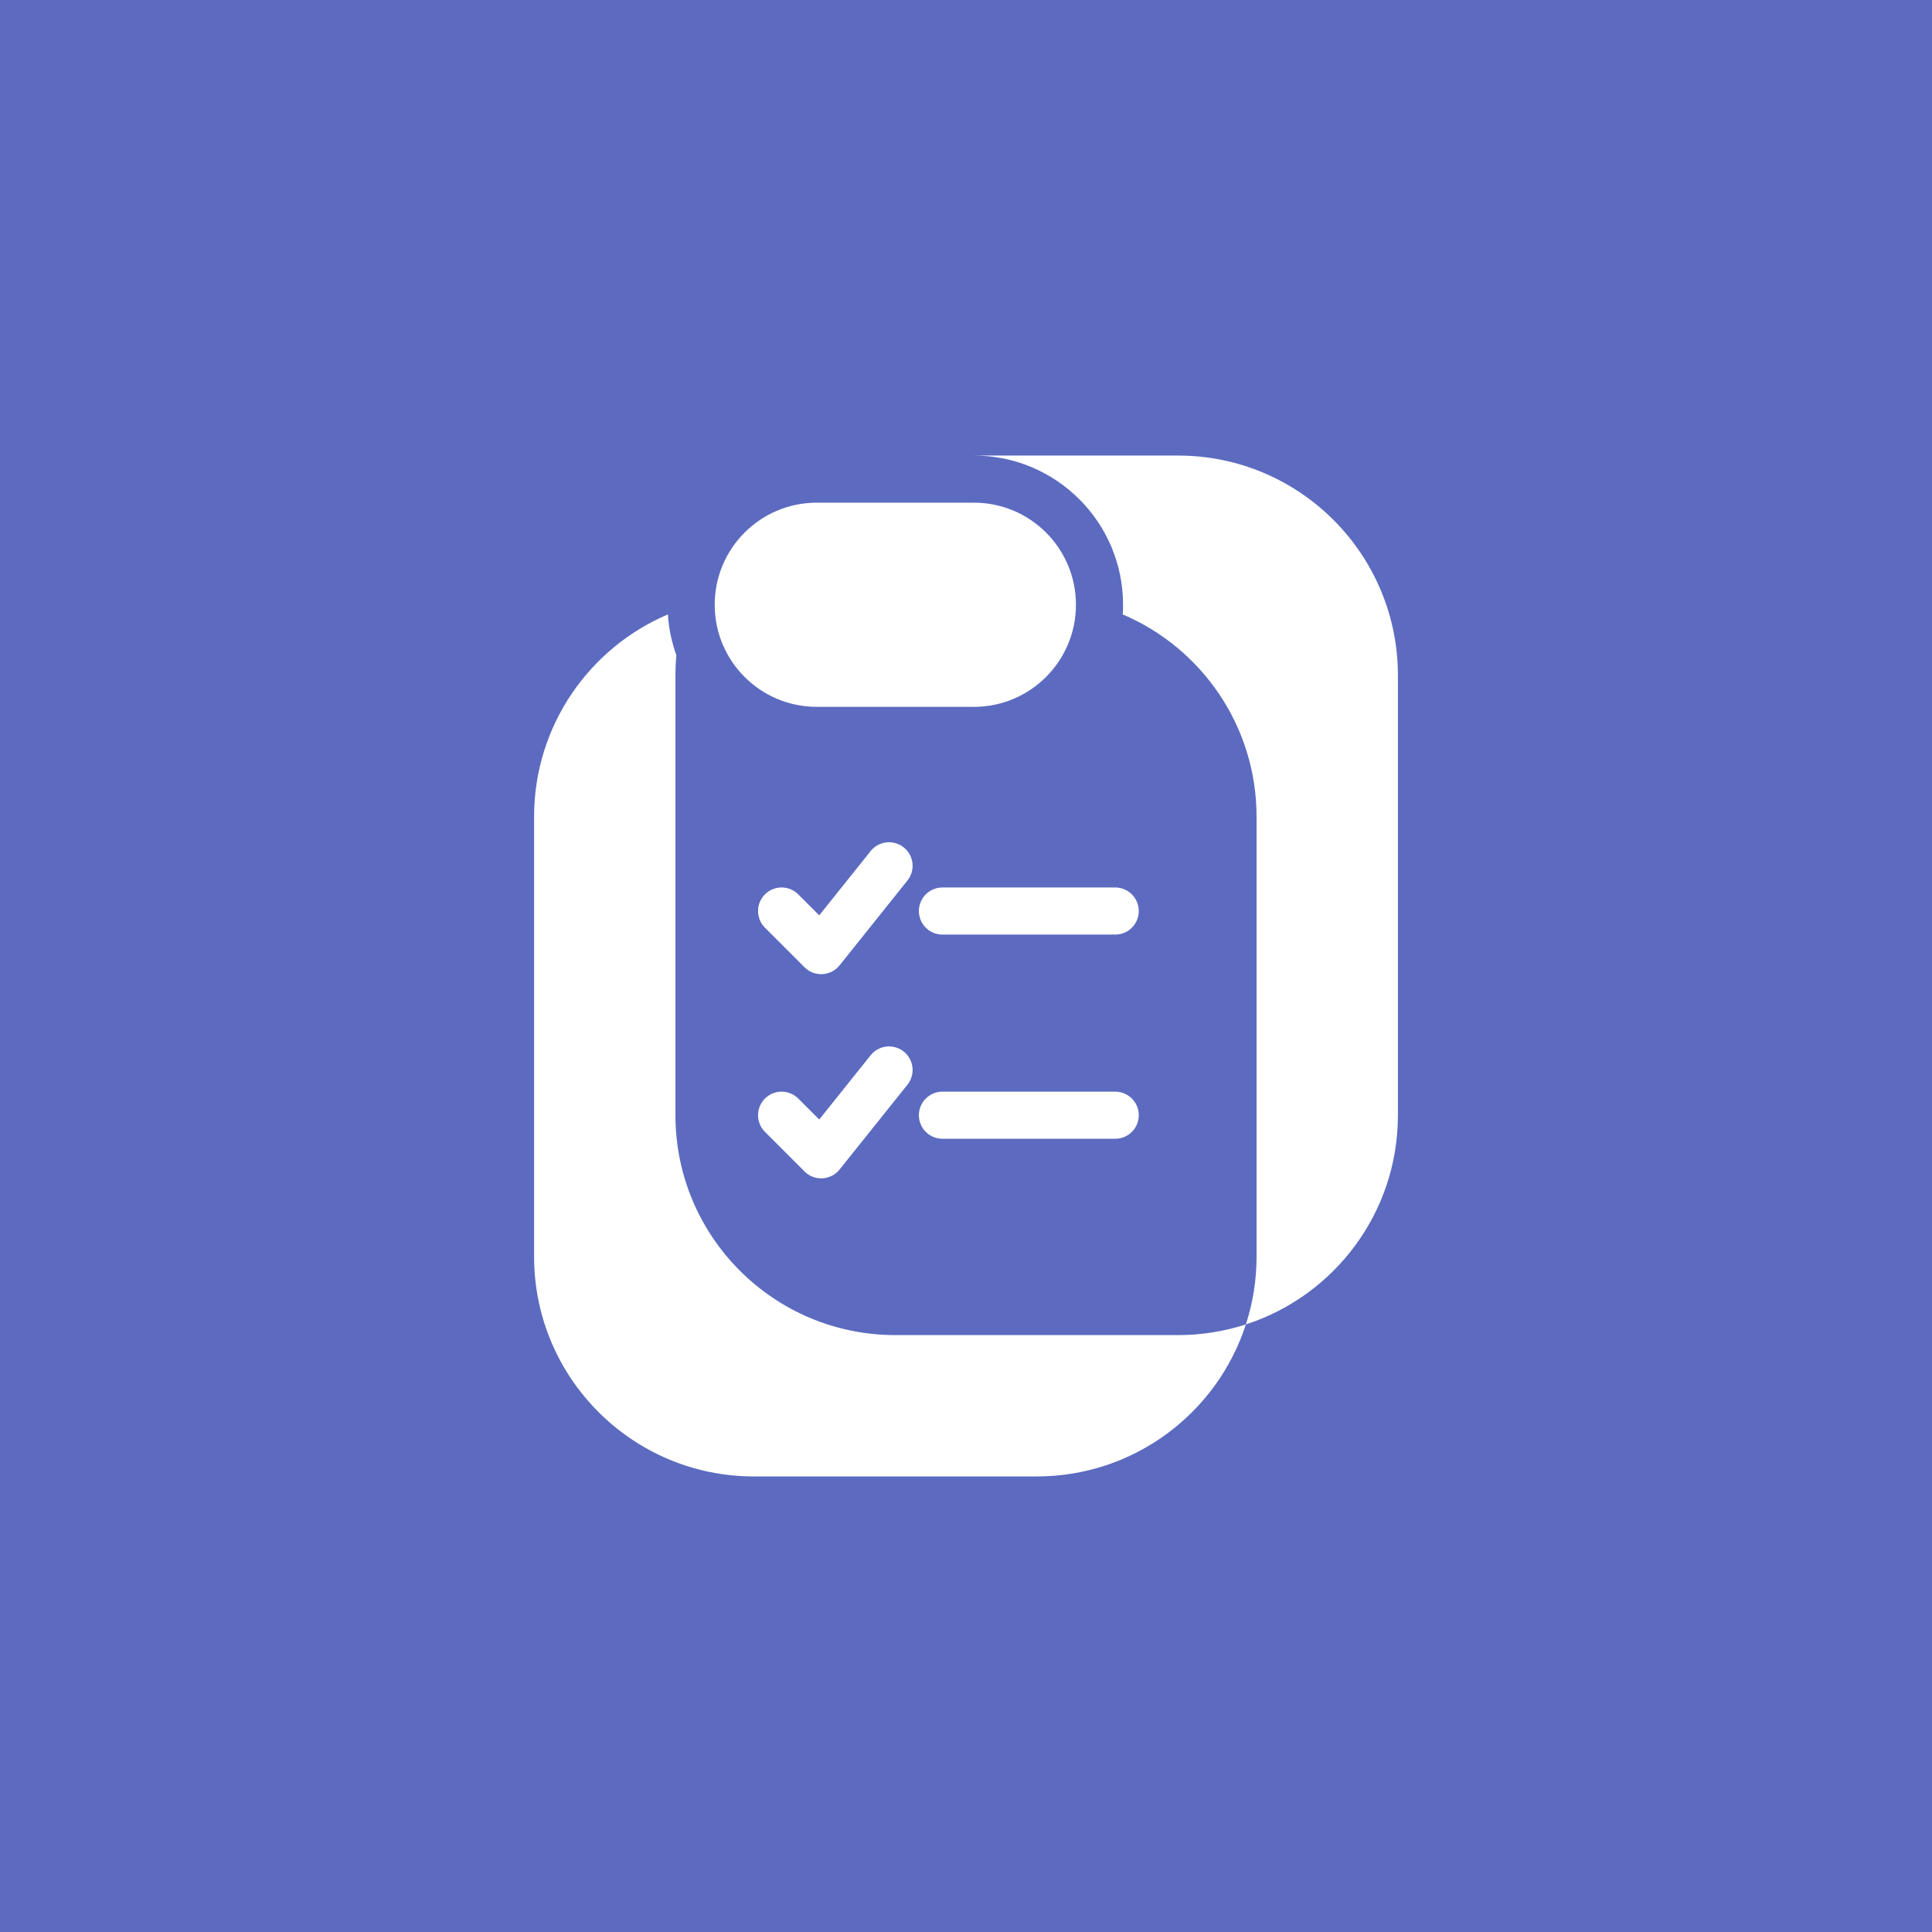
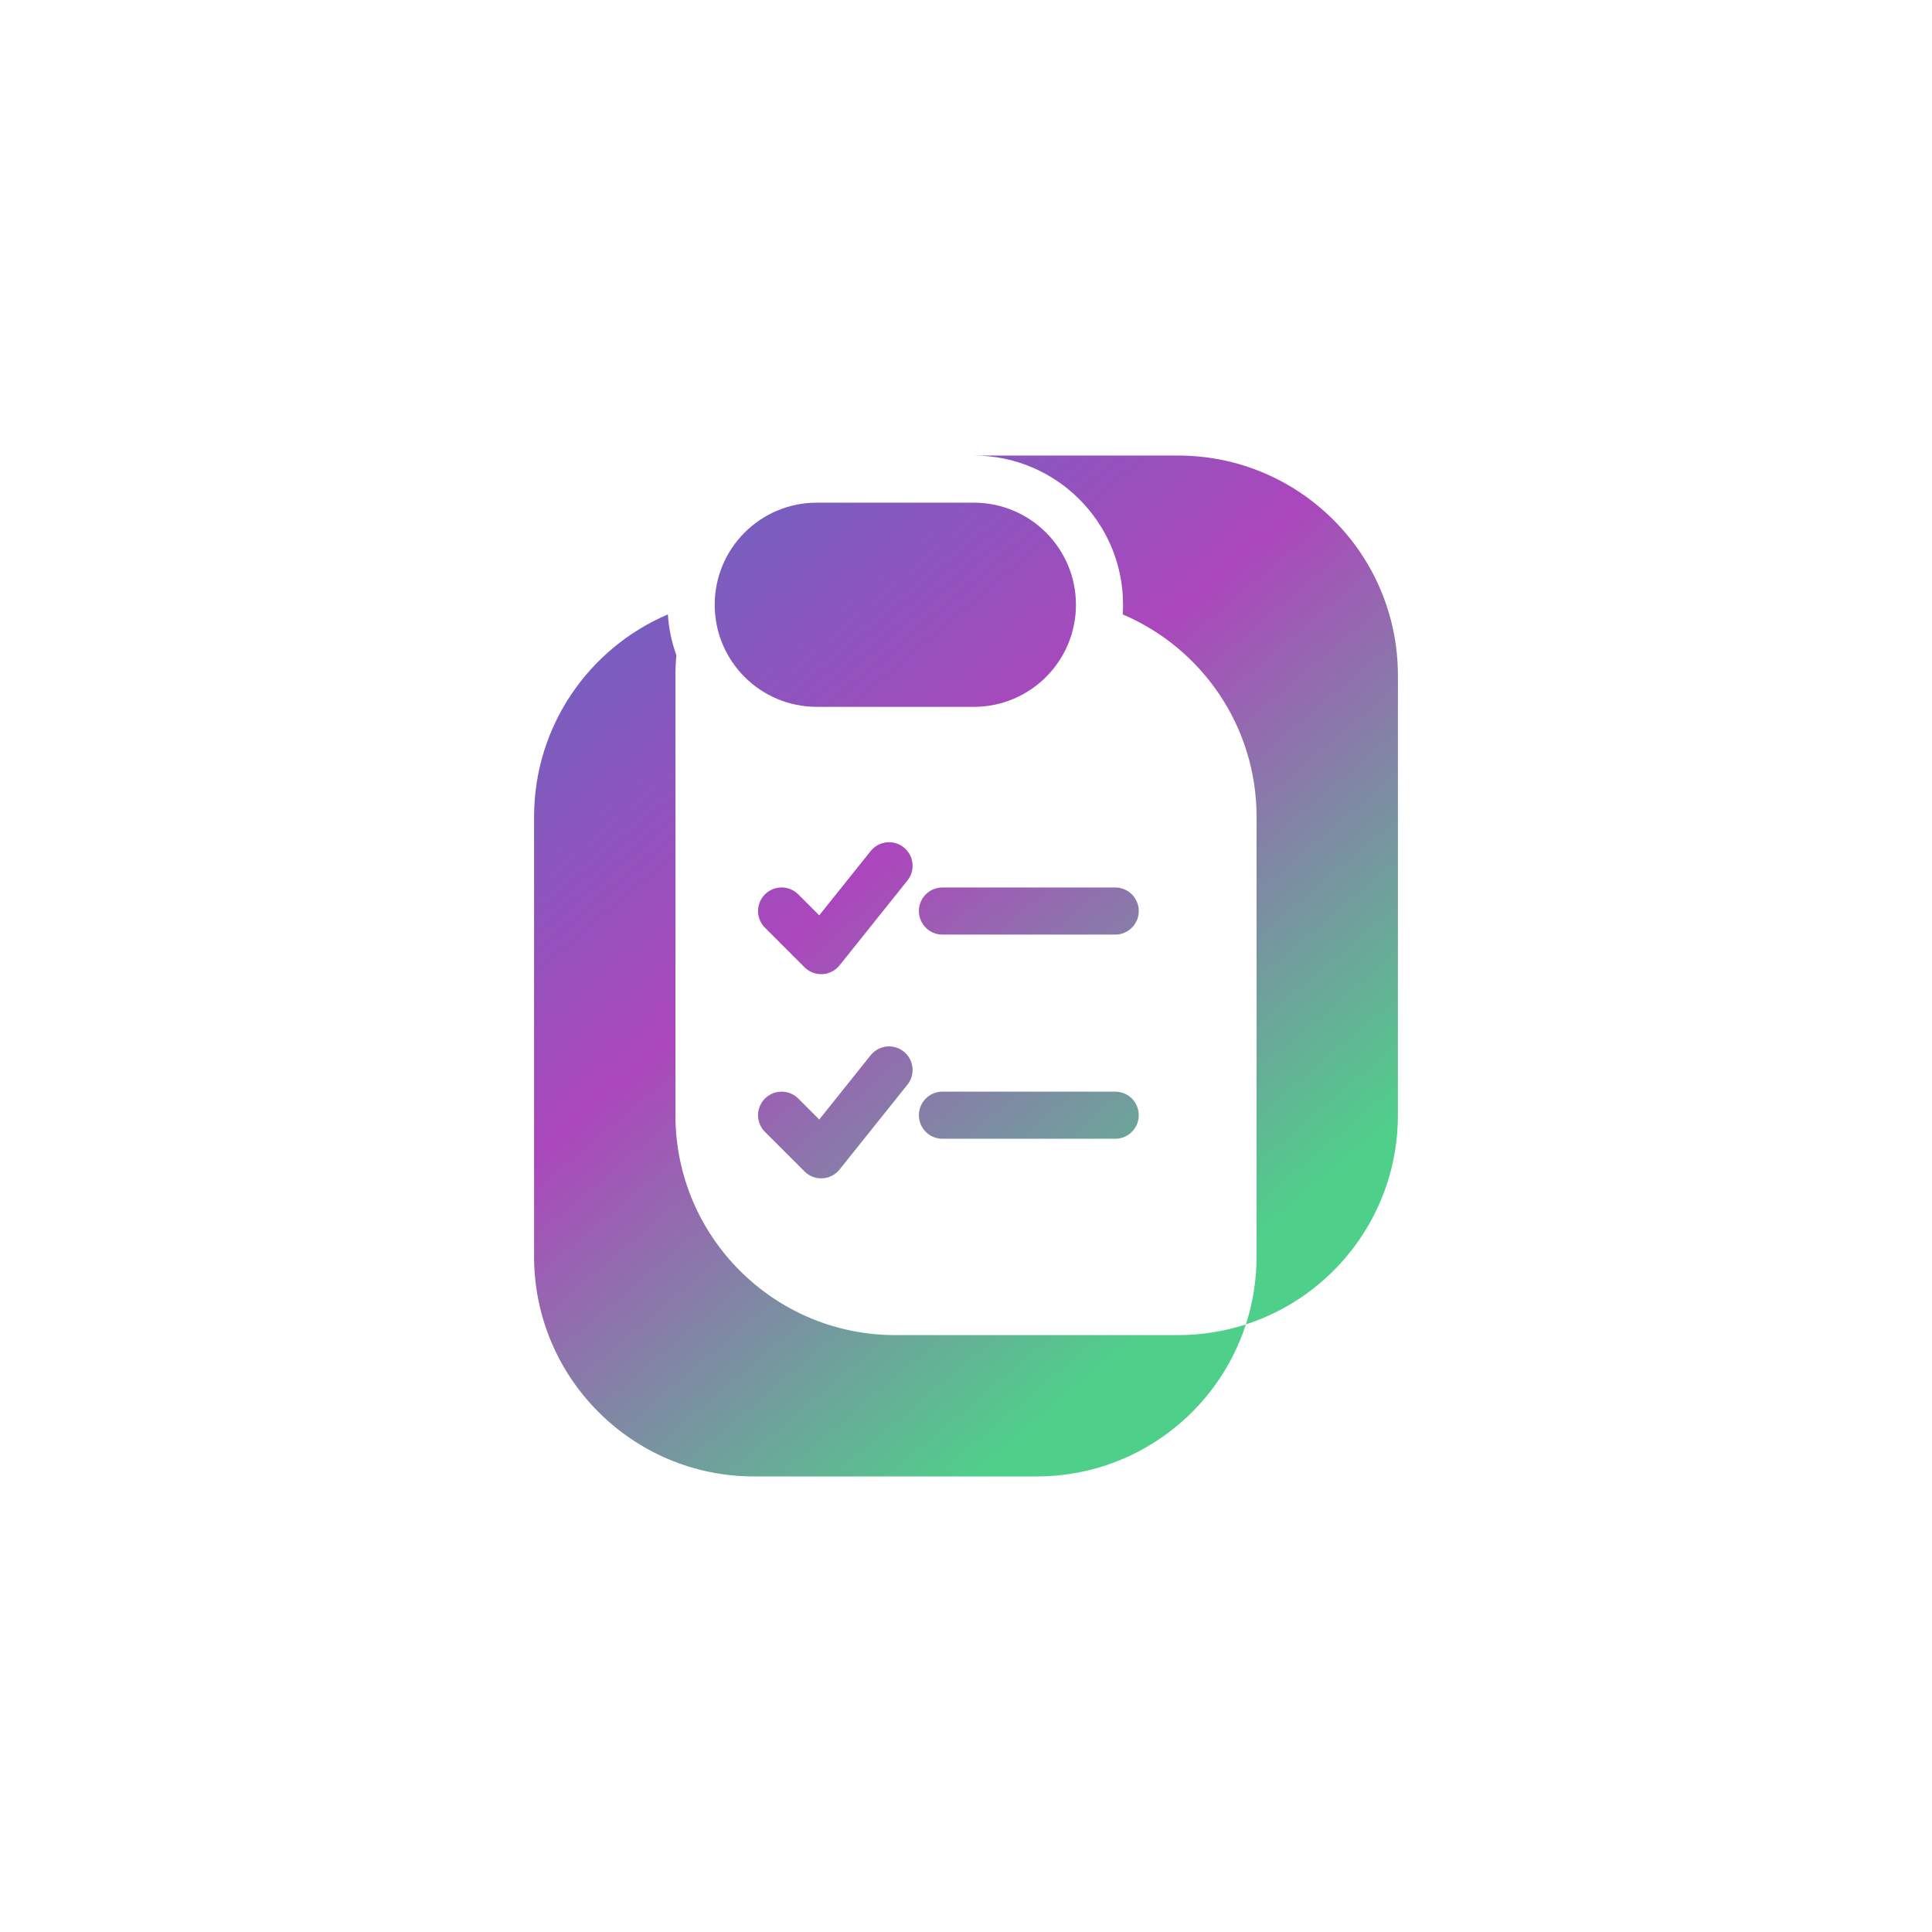
<svg xmlns="http://www.w3.org/2000/svg" viewBox="0 0 512 512" width="512" height="512">
-   <rect width="512" height="512" fill="#5C6BC0" />
+   <defs>
+     <linearGradient id="g" gradientUnits="userSpaceOnUse" x1="44.0" y1="38.0" x2="154.0" y2="168.0">
+       <stop offset="0" stop-color="#5C6BC0" />
+       <stop offset="0.4" stop-color="#AB47BC" />
+       <stop offset="0.8" stop-color="#4FD08A" />
+     </linearGradient>
+   </defs>
+   <rect width="512" height="512" fill="#FFFFFF" />
  <g transform="translate(49.967 41.643) scale(2.08114)">
-     <path fill="#FFFFFF" fill-rule="evenodd" d="M126,38C141.46,38 154,50.54 154,66L154,122C154,134.45 145.88,145 134.64,148.64C131,159.88 120.45,168 108,168L72,168C56.54,168 44,155.46 44,140L44,84C44,72.43 51.02,62.49 61.04,58.23C61.15,60.04 61.53,61.79 62.12,63.43C62.04,64.28 62,65.13 62,66L62,122C62,137.46 74.54,150 90,150L126,150C129.02,150 131.92,149.52 134.64,148.64C135.52,145.92 136,143.02 136,140L136,84C136,72.43 128.98,62.49 118.96,58.23C118.99,57.82 119,57.41 119,57C119,46.51 110.49,38 100,38ZM80,44L100,44C107.18,44 113,49.82 113,57C113,64.18 107.18,70 100,70L80,70C72.82,70 67,64.18 67,57C67,49.82 72.82,44 80,44Z" />
-     <path d="M75.52,96 L80.56,101.04 L89.2,90.24" fill="none" stroke="#FFFFFF" stroke-width="6" stroke-linecap="round" stroke-linejoin="round" />
-     <path d="M96,96 H118" fill="none" stroke="#FFFFFF" stroke-width="6" stroke-linecap="round" stroke-linejoin="round" />
-     <path d="M75.52,122 L80.56,127.04 L89.2,116.24" fill="none" stroke="#FFFFFF" stroke-width="6" stroke-linecap="round" stroke-linejoin="round" />
-     <path d="M96,122 H118" fill="none" stroke="#FFFFFF" stroke-width="6" stroke-linecap="round" stroke-linejoin="round" />
+     <path fill="url(#g)" fill-rule="evenodd" d="M126,38C141.46,38 154,50.54 154,66L154,122C154,134.45 145.88,145 134.64,148.64C131,159.88 120.45,168 108,168L72,168C56.54,168 44,155.46 44,140L44,84C44,72.43 51.02,62.49 61.04,58.23C61.15,60.04 61.53,61.79 62.12,63.43C62.04,64.28 62,65.13 62,66L62,122C62,137.46 74.54,150 90,150L126,150C129.02,150 131.92,149.52 134.64,148.64C135.52,145.92 136,143.02 136,140L136,84C136,72.43 128.98,62.49 118.96,58.23C118.99,57.82 119,57.41 119,57C119,46.51 110.49,38 100,38ZM80,44L100,44C107.18,44 113,49.82 113,57C113,64.18 107.18,70 100,70L80,70C72.82,70 67,64.18 67,57C67,49.82 72.82,44 80,44Z" />
+     <path d="M75.52,96 L80.56,101.04 L89.2,90.24" fill="none" stroke="url(#g)" stroke-width="6" stroke-linecap="round" stroke-linejoin="round" />
+     <path d="M96,96 H118" fill="none" stroke="url(#g)" stroke-width="6" stroke-linecap="round" stroke-linejoin="round" />
+     <path d="M75.52,122 L80.56,127.04 L89.2,116.24" fill="none" stroke="url(#g)" stroke-width="6" stroke-linecap="round" stroke-linejoin="round" />
+     <path d="M96,122 H118" fill="none" stroke="url(#g)" stroke-width="6" stroke-linecap="round" stroke-linejoin="round" />
  </g>
</svg>
